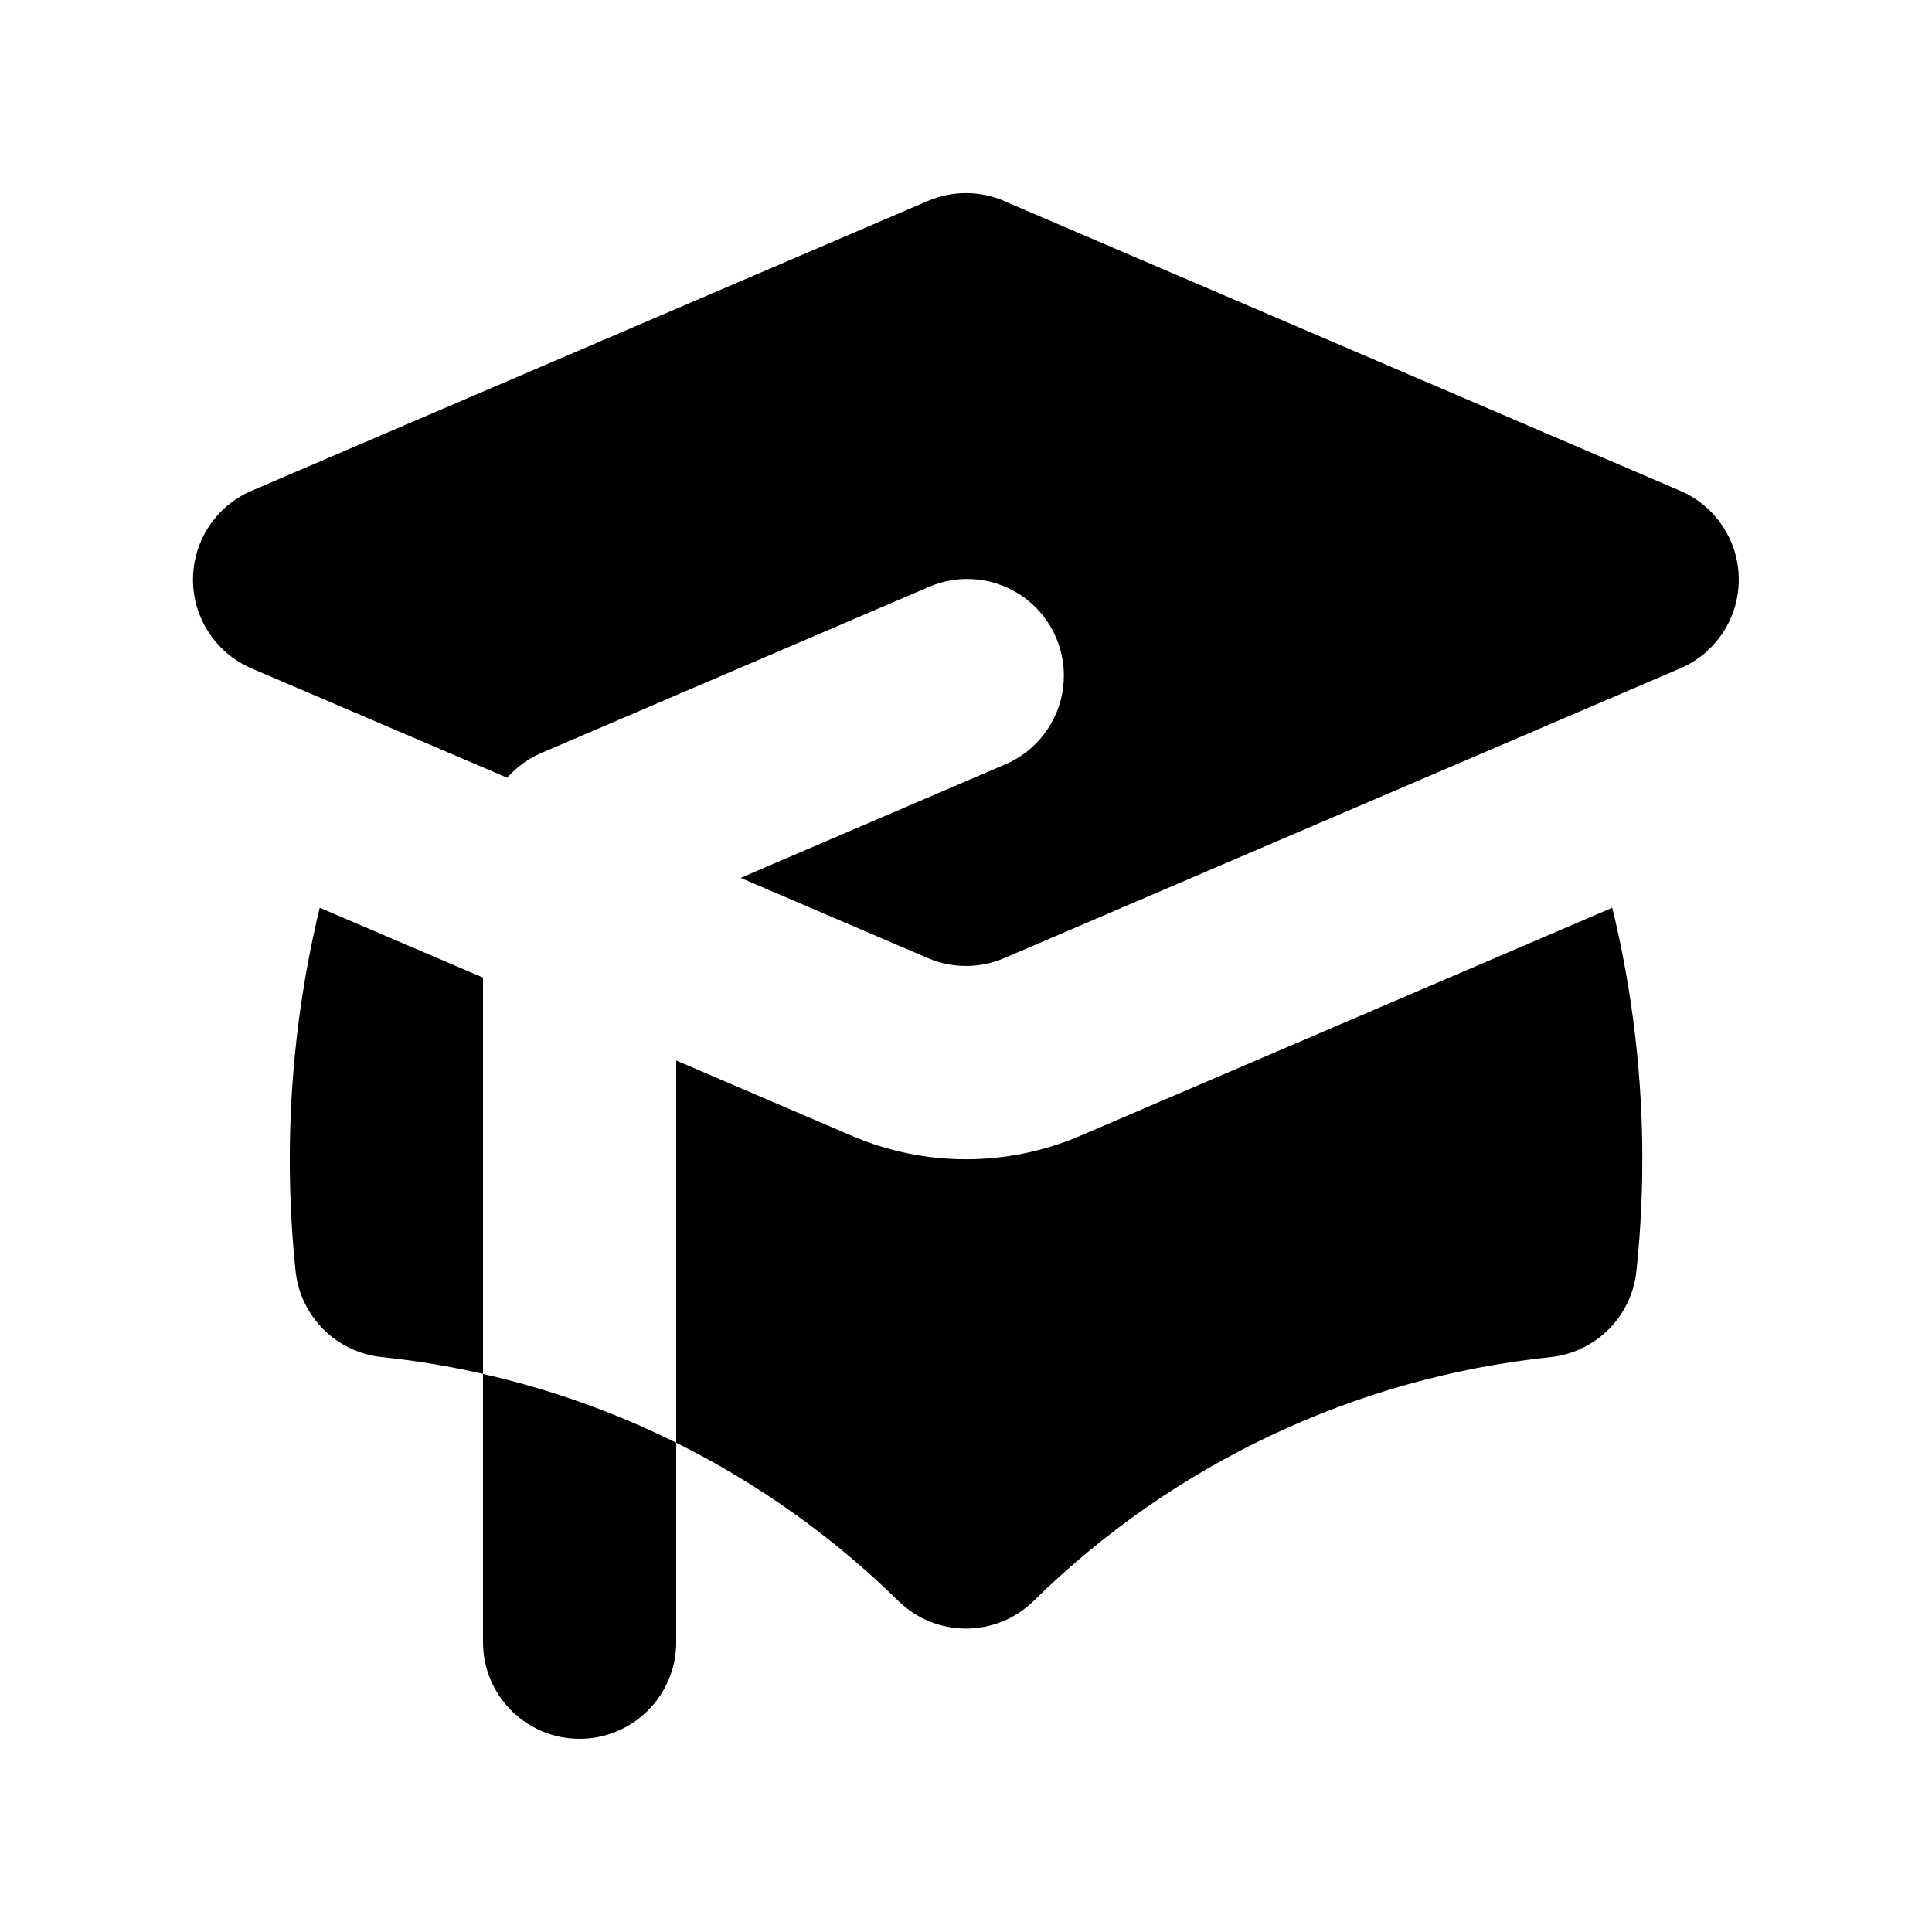
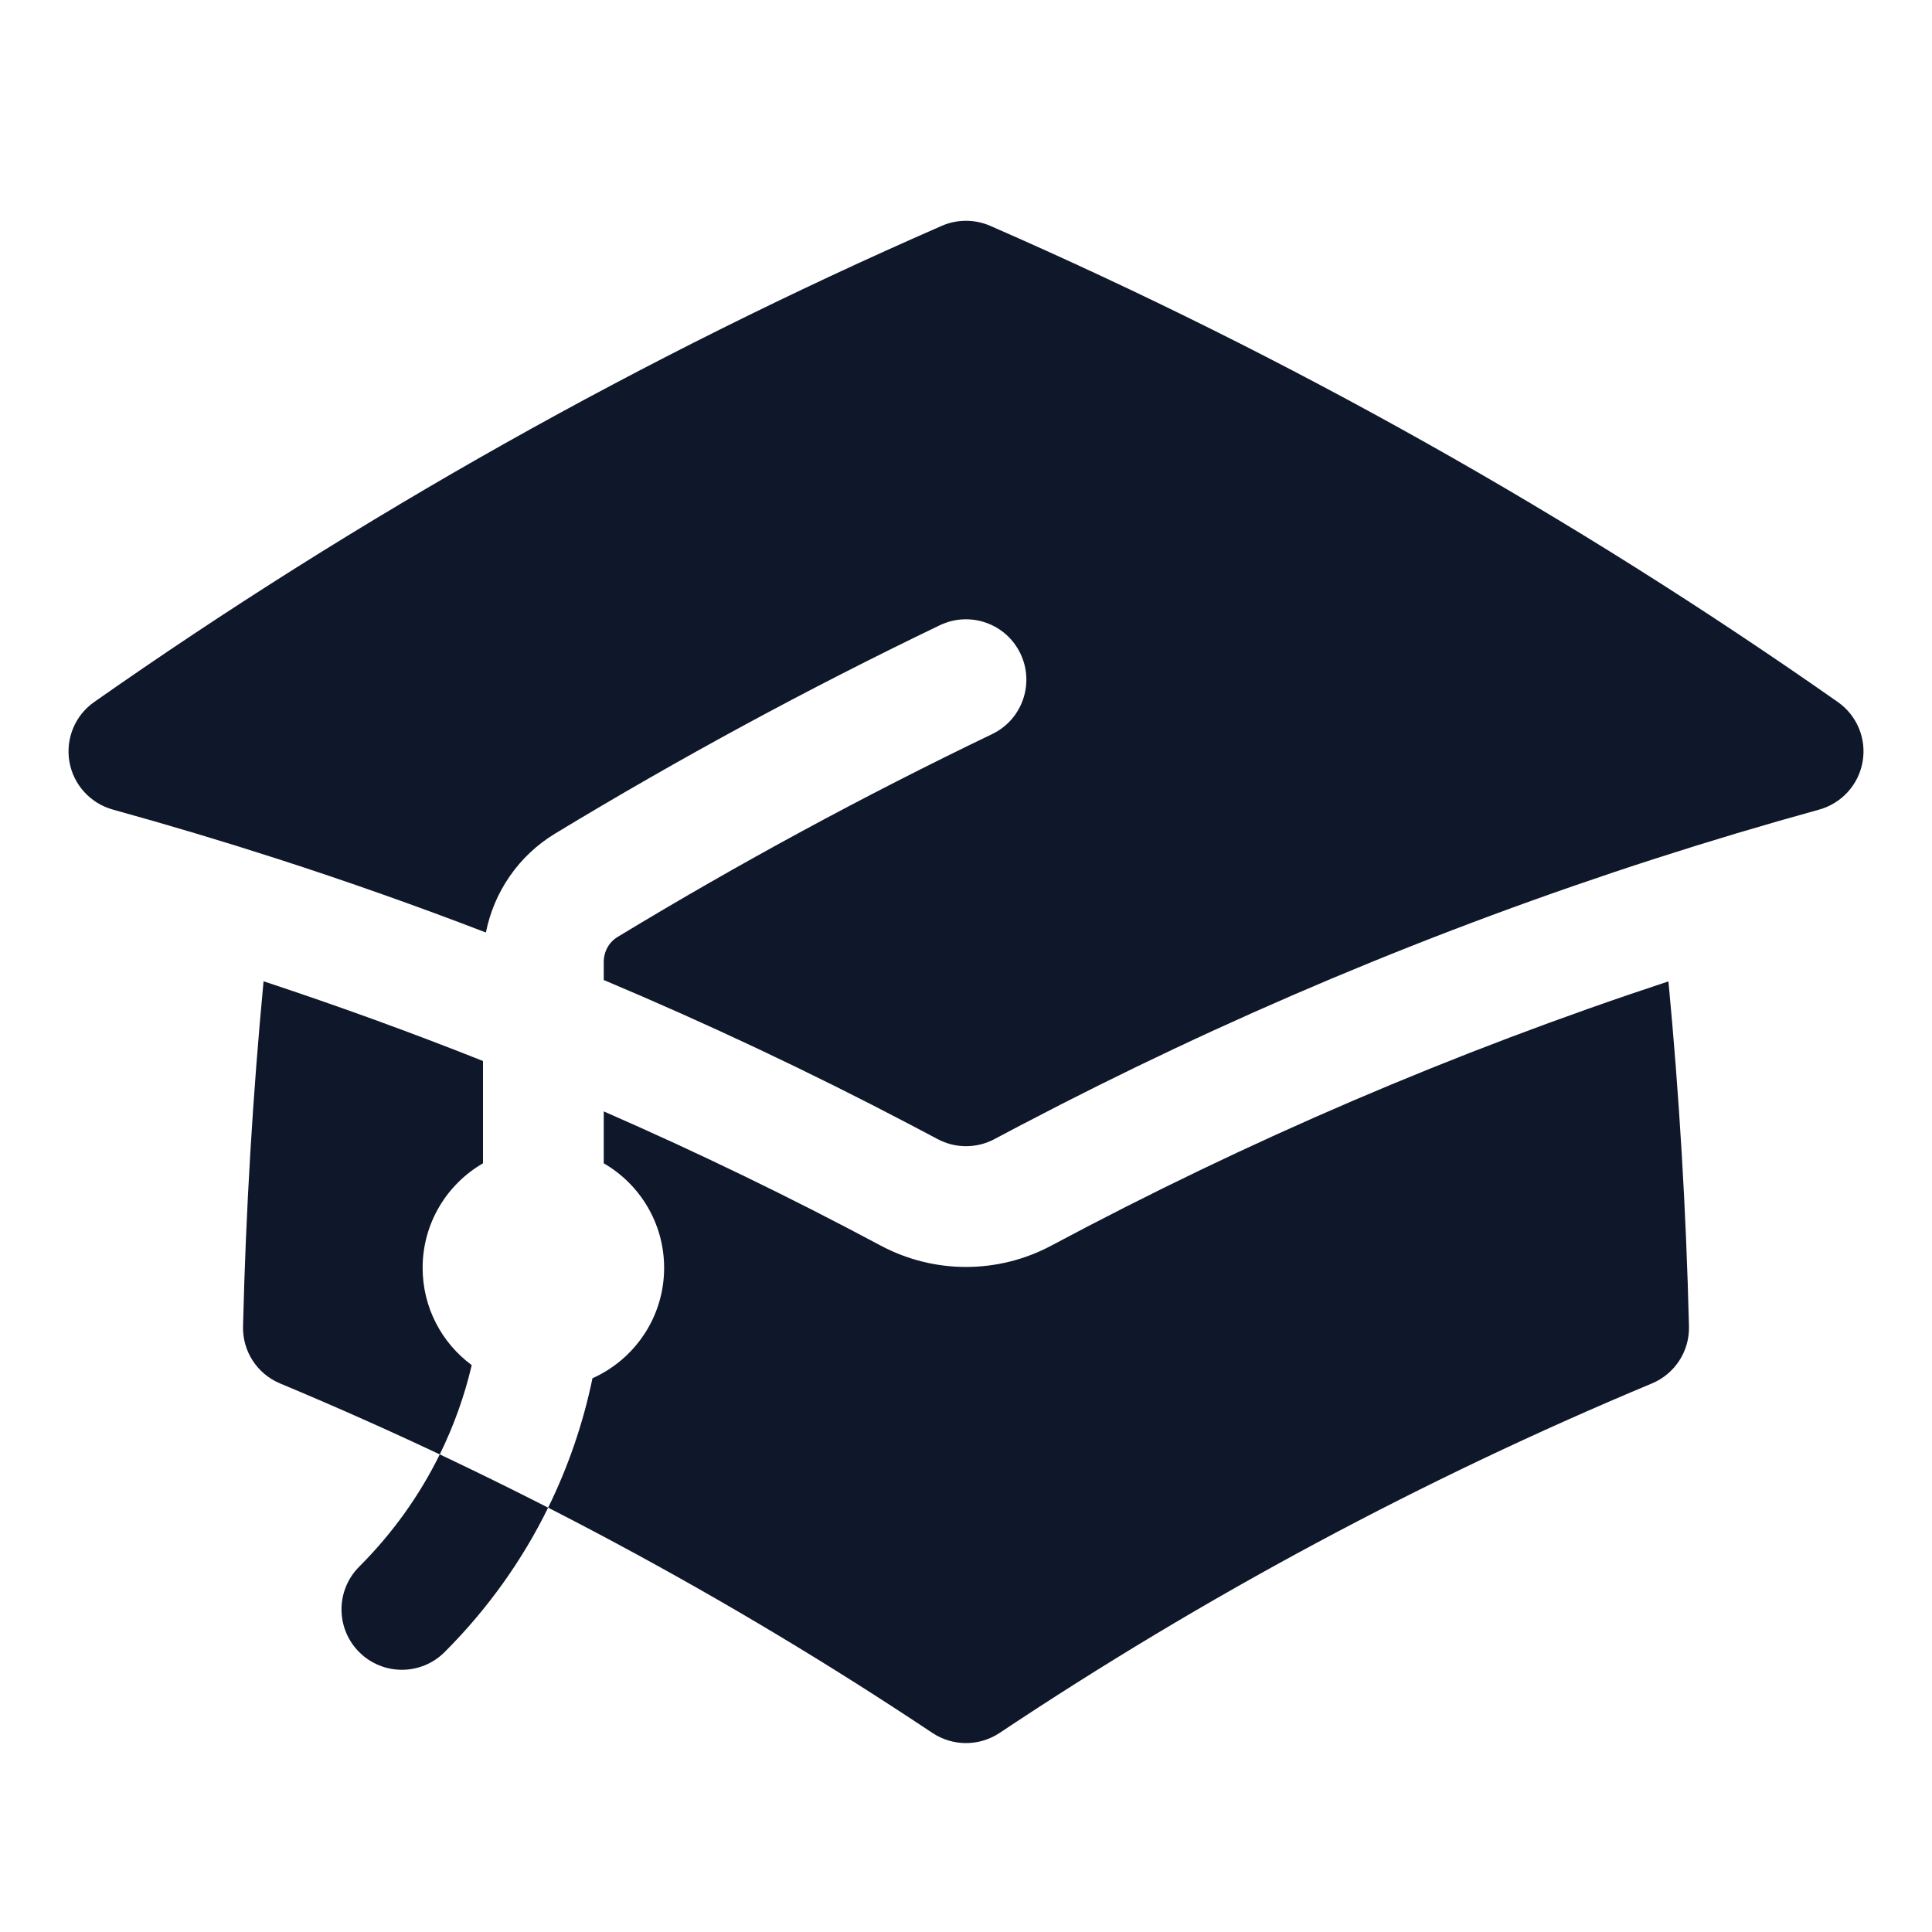
- <svg xmlns="http://www.w3.org/2000/svg" viewBox="0 0 20 20" fill="currentColor">
-   <path d="M10.394 2.08a1 1 0 00-.788 0l-7 3a1 1 0 000 1.84L5.25 8.051a.999.999 0 01.356-.257l4-1.714a1 1 0 11.788 1.838L7.667 9.088l1.94.831a1 1 0 00.787 0l7-3a1 1 0 000-1.838l-7-3zM3.31 9.397L5 10.12v4.102a8.969 8.969 0 00-1.05-.174 1 1 0 01-.89-.89 11.115 11.115 0 01.25-3.762zM9.3 16.573A9.026 9.026 0 007 14.935v-3.957l1.818.78a3 3 0 002.364 0l5.508-2.361a11.026 11.026 0 01.25 3.762 1 1 0 01-.89.89 8.968 8.968 0 00-5.35 2.524 1 1 0 01-1.4 0zM6 18a1 1 0 001-1v-2.065a8.935 8.935 0 00-2-.712V17a1 1 0 001 1z" />
+ <svg xmlns="http://www.w3.org/2000/svg" width="24" height="24" viewBox="0 0 24 24" fill="none">
+   <path d="M11.7 2.805C11.891 2.722 12.109 2.722 12.3 2.805C16.019 4.43 19.544 6.416 22.829 8.72C23.067 8.886 23.188 9.175 23.138 9.461C23.089 9.748 22.878 9.979 22.599 10.057C21.914 10.246 21.235 10.449 20.562 10.666C17.831 11.547 15.202 12.655 12.697 13.969L12.694 13.97C12.58 14.03 12.467 14.09 12.354 14.15C12.133 14.268 11.868 14.268 11.647 14.15C11.533 14.089 11.419 14.029 11.304 13.969C10.066 13.319 8.797 12.72 7.5 12.174V11.95C7.5 11.819 7.567 11.702 7.672 11.639C9.177 10.727 10.729 9.886 12.325 9.119C12.698 8.94 12.855 8.492 12.676 8.119C12.497 7.745 12.049 7.588 11.675 7.767C10.036 8.555 8.441 9.419 6.894 10.356C6.441 10.631 6.136 11.08 6.036 11.584C5.181 11.255 4.315 10.949 3.438 10.666C2.765 10.449 2.086 10.246 1.402 10.057C1.122 9.979 0.911 9.747 0.862 9.461C0.813 9.175 0.933 8.886 1.171 8.72C4.456 6.416 7.981 4.43 11.7 2.805Z" fill="#0F172A" />
+   <path d="M13.061 15.473C15.5 14.17 18.062 13.069 20.726 12.191C20.86 13.605 20.946 15.034 20.981 16.476C20.989 16.785 20.806 17.067 20.52 17.186C17.669 18.376 14.957 19.834 12.416 21.528C12.164 21.695 11.836 21.695 11.584 21.528C9.043 19.834 6.331 18.376 3.48 17.186C3.194 17.067 3.011 16.785 3.019 16.476C3.054 15.034 3.14 13.605 3.274 12.19C4.195 12.494 5.104 12.824 6 13.18V14.451C5.552 14.71 5.25 15.195 5.25 15.75C5.25 16.245 5.49 16.685 5.86 16.958C5.771 17.338 5.638 17.711 5.463 18.067C5.915 18.281 6.364 18.502 6.809 18.729C7.062 18.214 7.246 17.673 7.36 17.121C7.884 16.887 8.25 16.361 8.25 15.75C8.25 15.195 7.948 14.71 7.5 14.451V13.806C8.671 14.318 9.819 14.874 10.94 15.473C11.603 15.827 12.398 15.827 13.061 15.473Z" fill="#0F172A" />
+   <path d="M4.462 19.462C4.881 19.043 5.215 18.571 5.463 18.067C5.915 18.281 6.364 18.502 6.809 18.729C6.491 19.377 6.062 19.984 5.523 20.523C5.23 20.816 4.755 20.816 4.462 20.523C4.169 20.23 4.169 19.755 4.462 19.462Z" fill="#0F172A" />
</svg>
